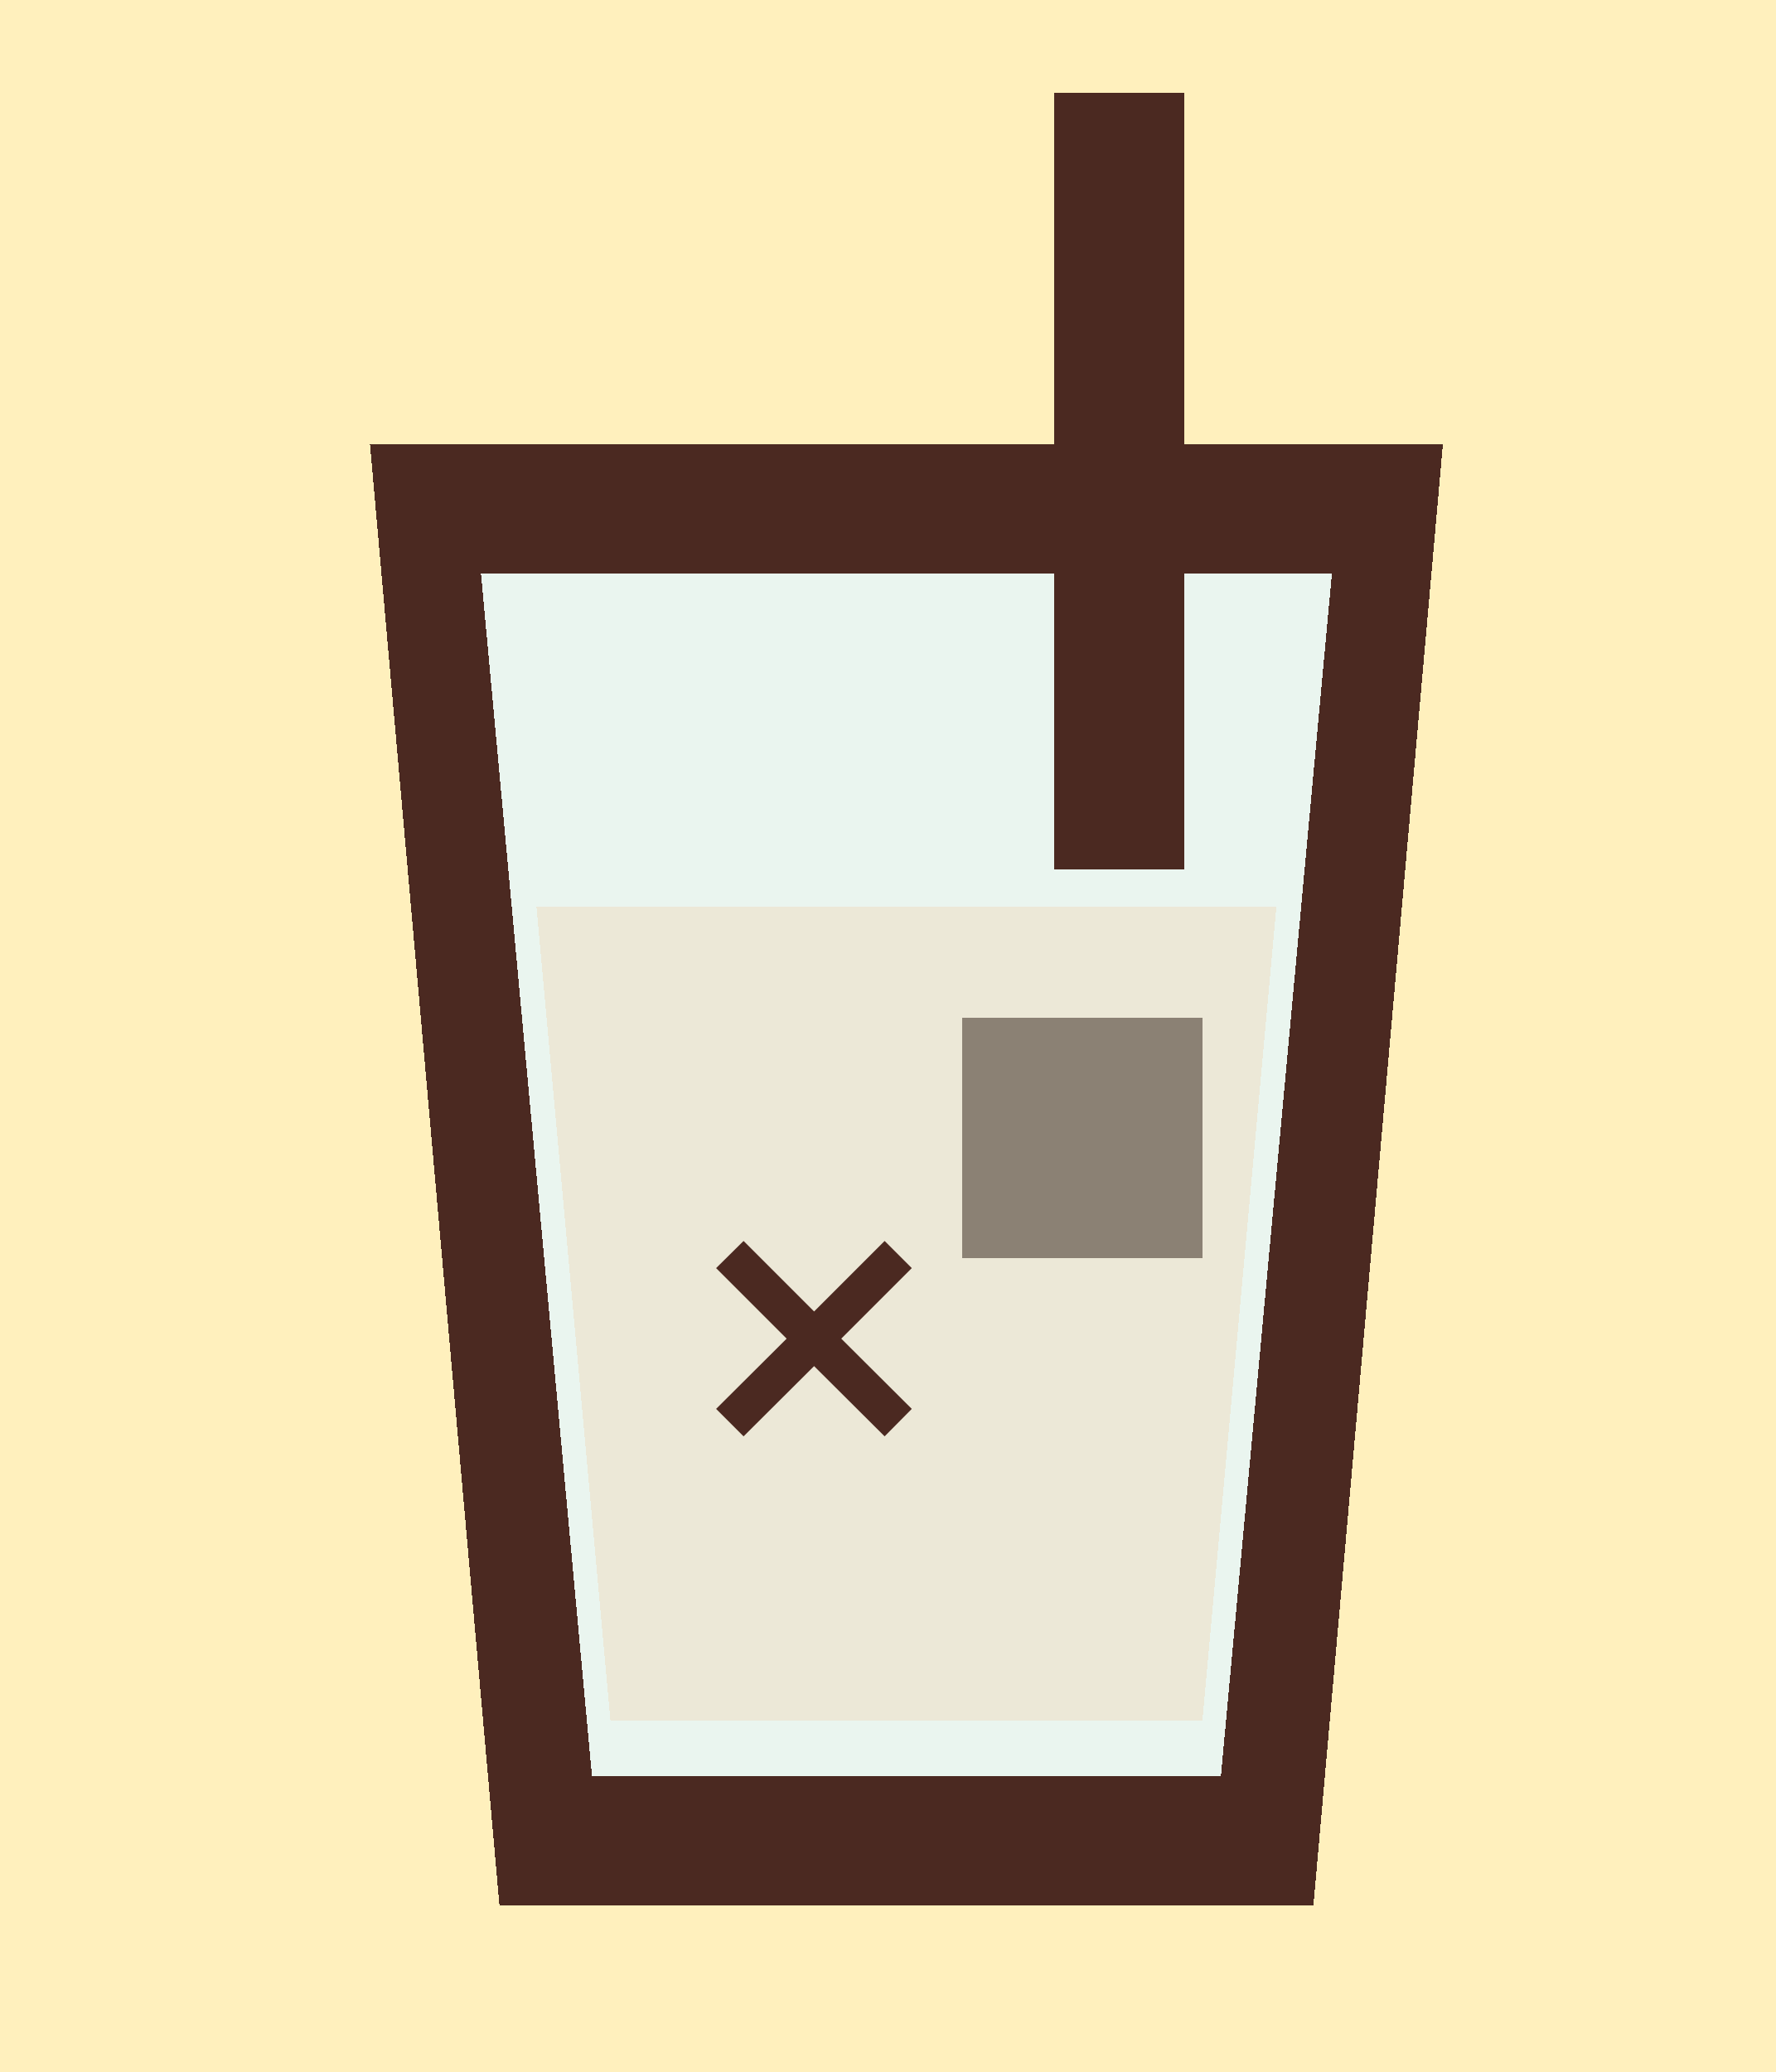
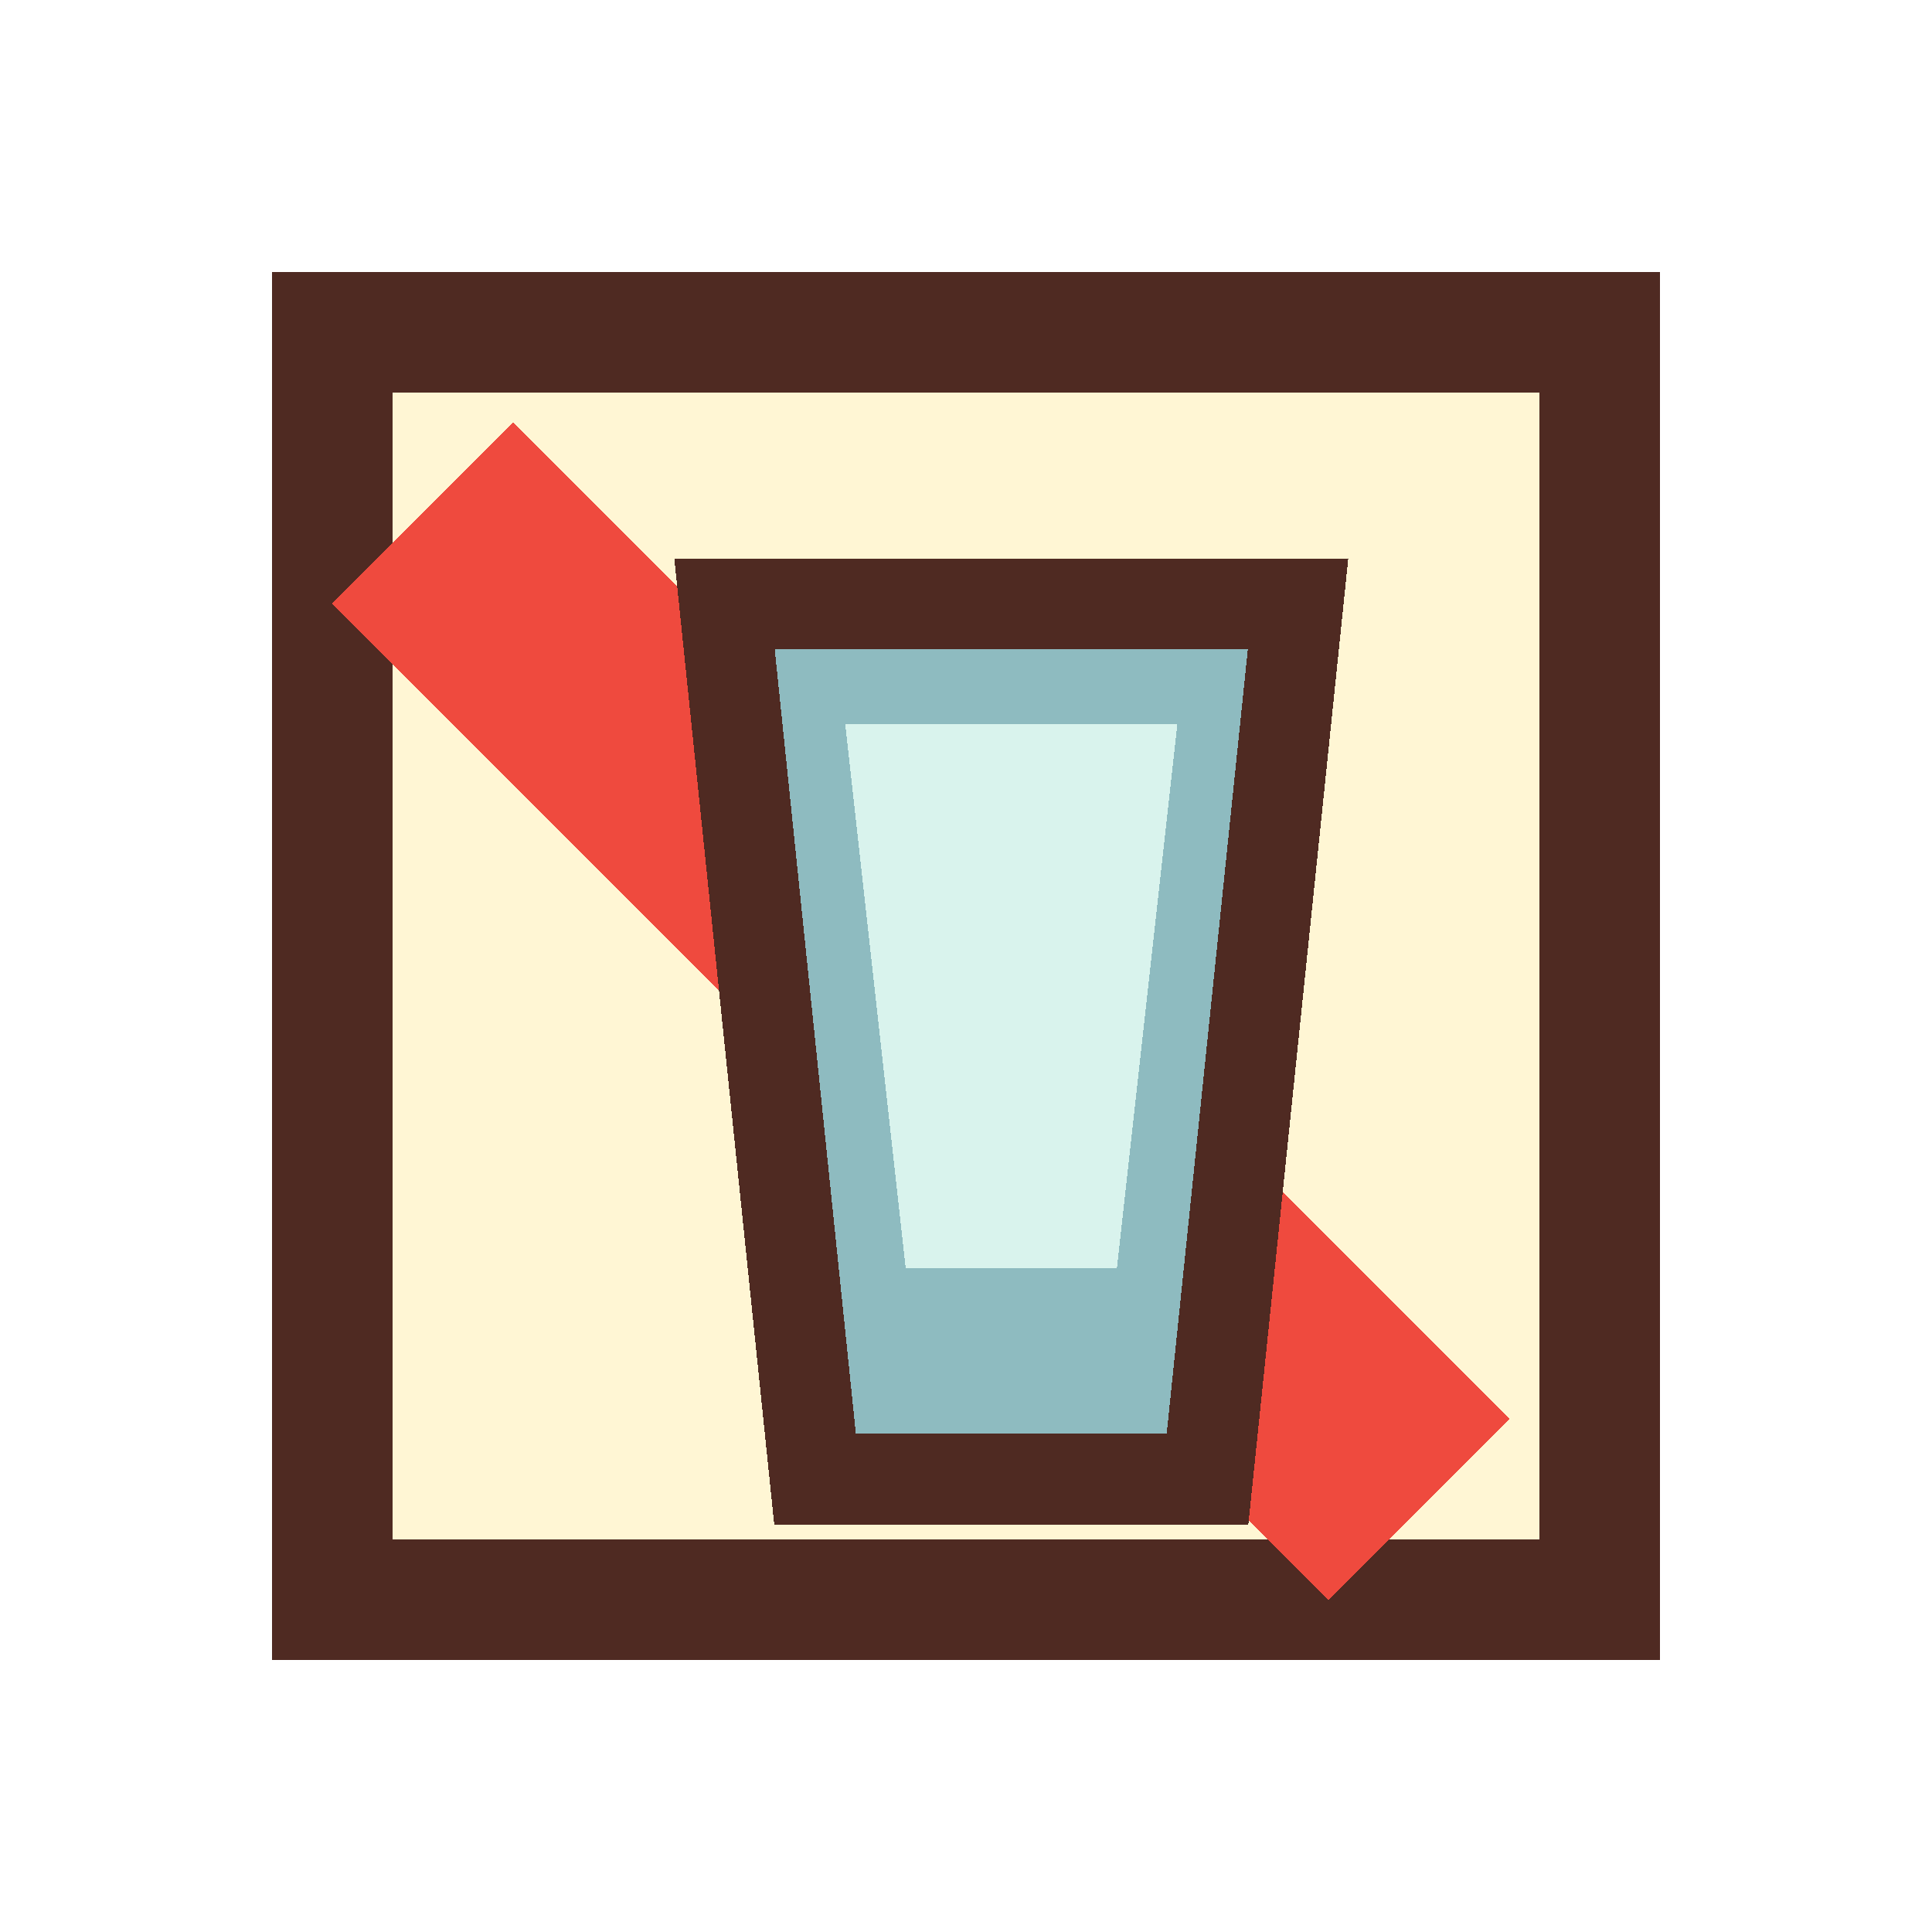
- <svg xmlns="http://www.w3.org/2000/svg" viewBox="0 0 96 112" shape-rendering="crispEdges">
-   <path fill="#fff0bd" d="M0 0h96v112H0z" />
-   <path fill="#4b2921" d="M20 24h58l-7 79H27z" />
-   <path fill="#eaf5ef" d="M26 31h46l-6 65H32z" />
-   <path fill="#ece8d7" d="M29 49h40l-4 44H33z" />
-   <path fill="#8b8174" d="M52 55h13v13H52z" />
-   <path fill="#4b2921" d="M57 5h7v42h-7z" />
-   <text x="44" y="78" text-anchor="middle" font-family="DejaVu Sans" font-size="18" font-weight="900" fill="#4b2921">×</text>
+ <svg xmlns="http://www.w3.org/2000/svg" viewBox="0 0 64 64" shape-rendering="crispEdges">
+   <path fill="#fff6d4" stroke="#4f2a22" stroke-width="4" d="M11 11h42v42H11z" />
+   <path fill="#ef4a3e" d="m17 14 33 33-6 6-33-33z" />
+   <path fill="#8ebbc0" stroke="#4f2a22" stroke-width="3" d="M24 20h19l-3 29H27z" />
+   <path fill="#d9f3ed" d="M28 24h11l-2 18h-7z" />
</svg>
